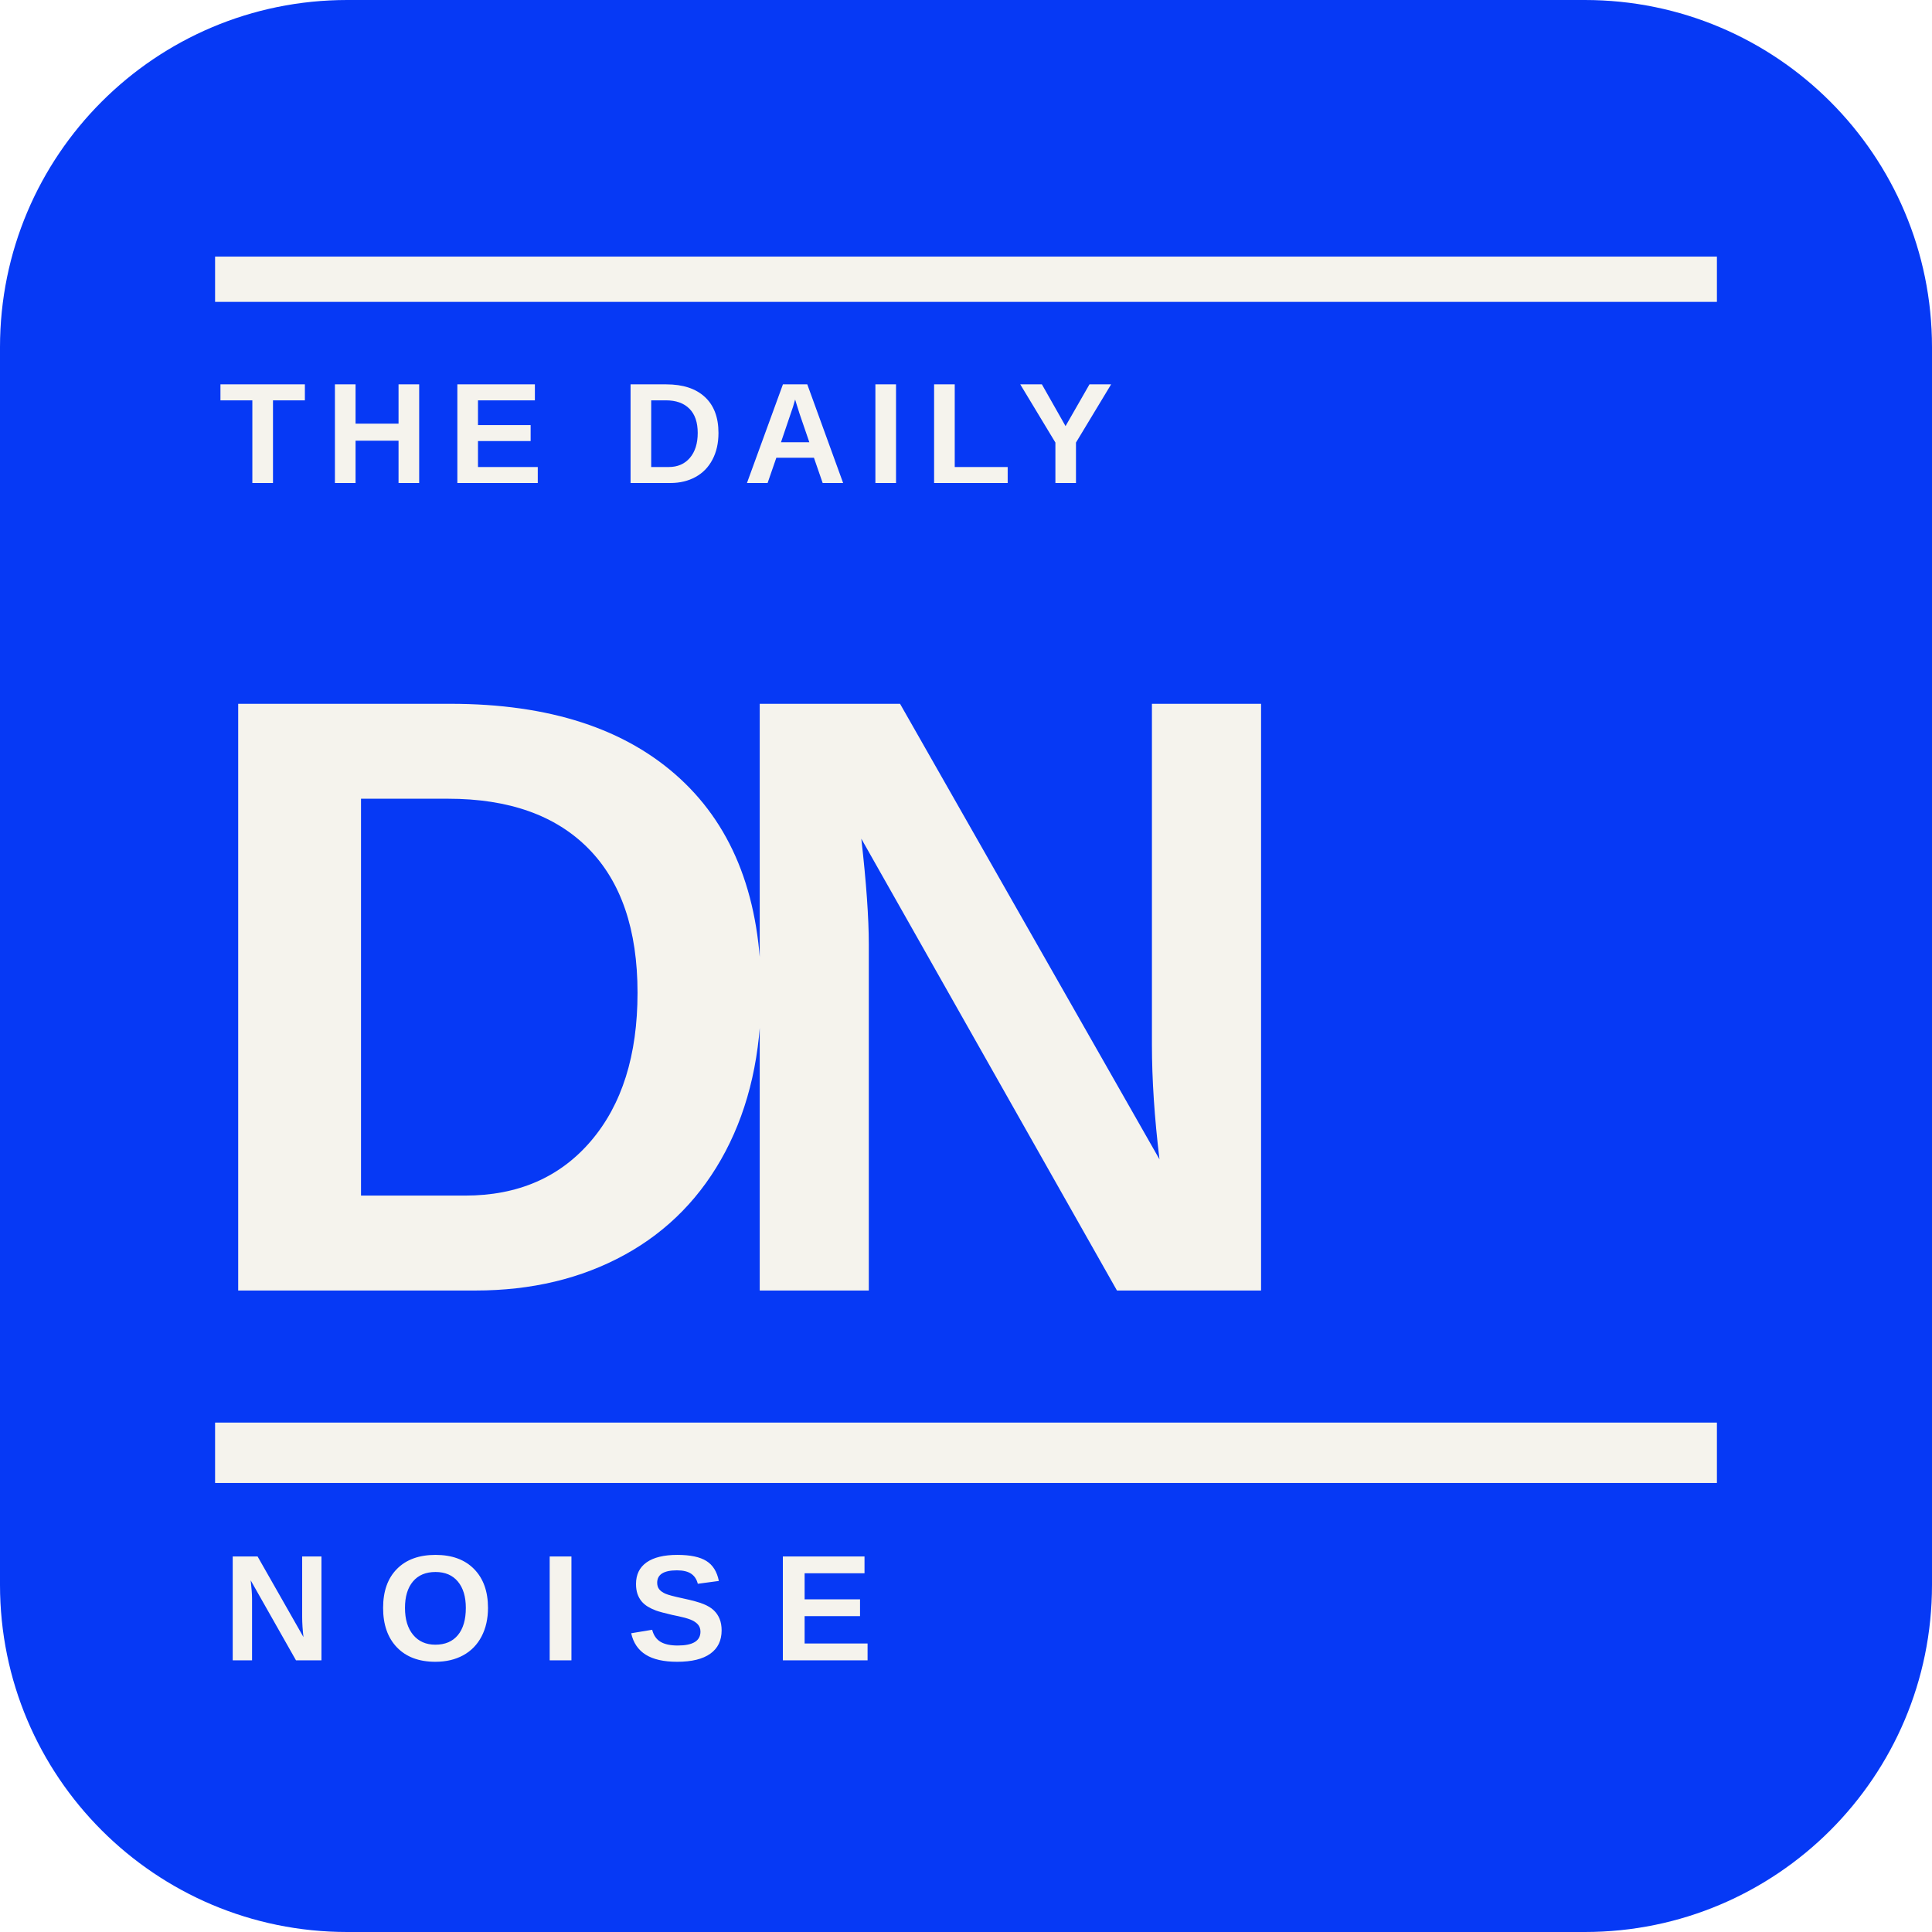
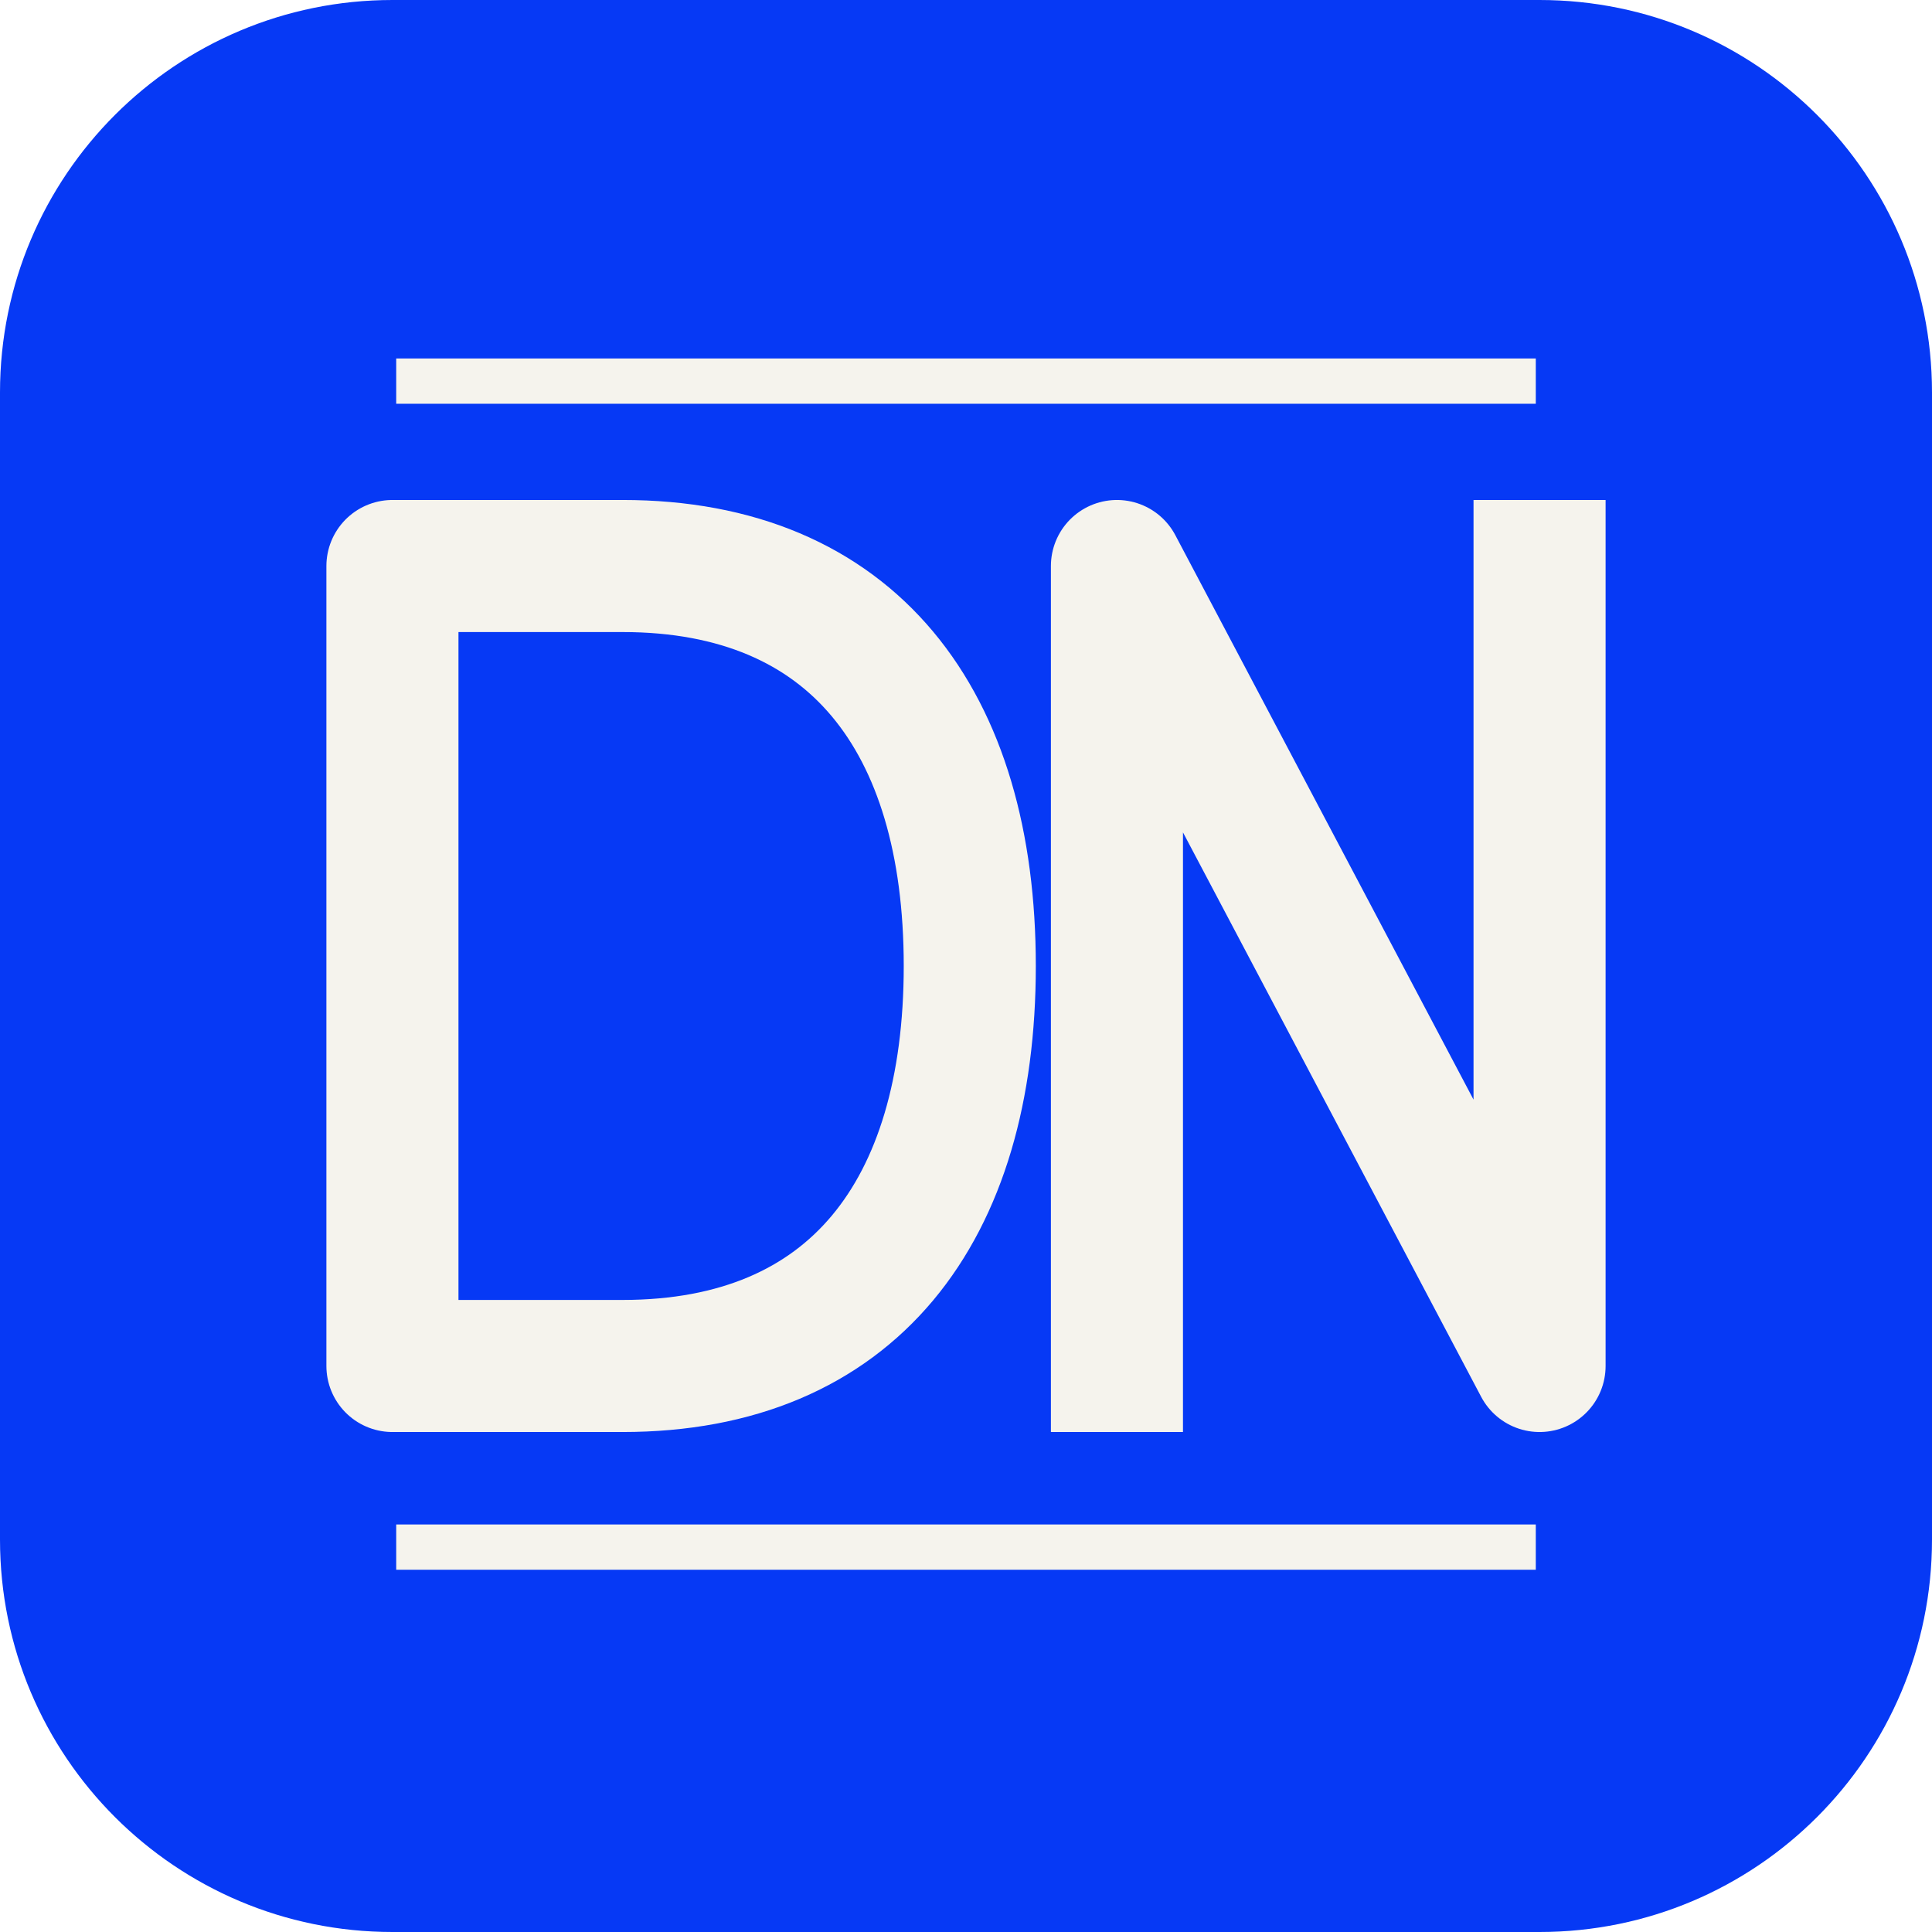
- <svg xmlns="http://www.w3.org/2000/svg" viewBox="0 0 512 512">
-   <rect width="512" height="512" rx="92" fill="#0639f5" />
-   <path d="M57 74h398" stroke="#f5f3ed" stroke-width="12" />
-   <text x="58" y="128" fill="#f5f3ed" font-family="Arial,Helvetica,sans-serif" font-size="38" font-weight="800" letter-spacing="5">THE DAILY</text>
-   <text x="48" y="342" fill="#f5f3ed" font-family="Arial Black,Arial,Helvetica,sans-serif" font-size="226" font-weight="900" letter-spacing="-25">DN</text>
-   <rect x="57" y="377" width="398" height="16" fill="#f5f3ed" />
-   <text x="59" y="440" fill="#f5f3ed" font-family="Arial,Helvetica,sans-serif" font-size="40" font-weight="900" letter-spacing="12">NOISE</text>
+ <svg xmlns="http://www.w3.org/2000/svg" viewBox="0 0 512 512" role="img" aria-labelledby="title">
+   <rect width="512" height="512" rx="104" fill="#0639F5" />
+   <g fill="none" stroke="#F5F3ED" stroke-width="35" stroke-linejoin="round" stroke-linecap="square">
+     <path d="M104 150V362H165C226 362 257 321 257 256S226 150 165 150Z" />
+     <path d="M296 362V150L408 362V150" />
+   </g>
+   <path d="M105 101H407" stroke="#F5F3ED" stroke-width="12" />
+   <path d="M105 410H407" stroke="#F5F3ED" stroke-width="12" />
</svg>
